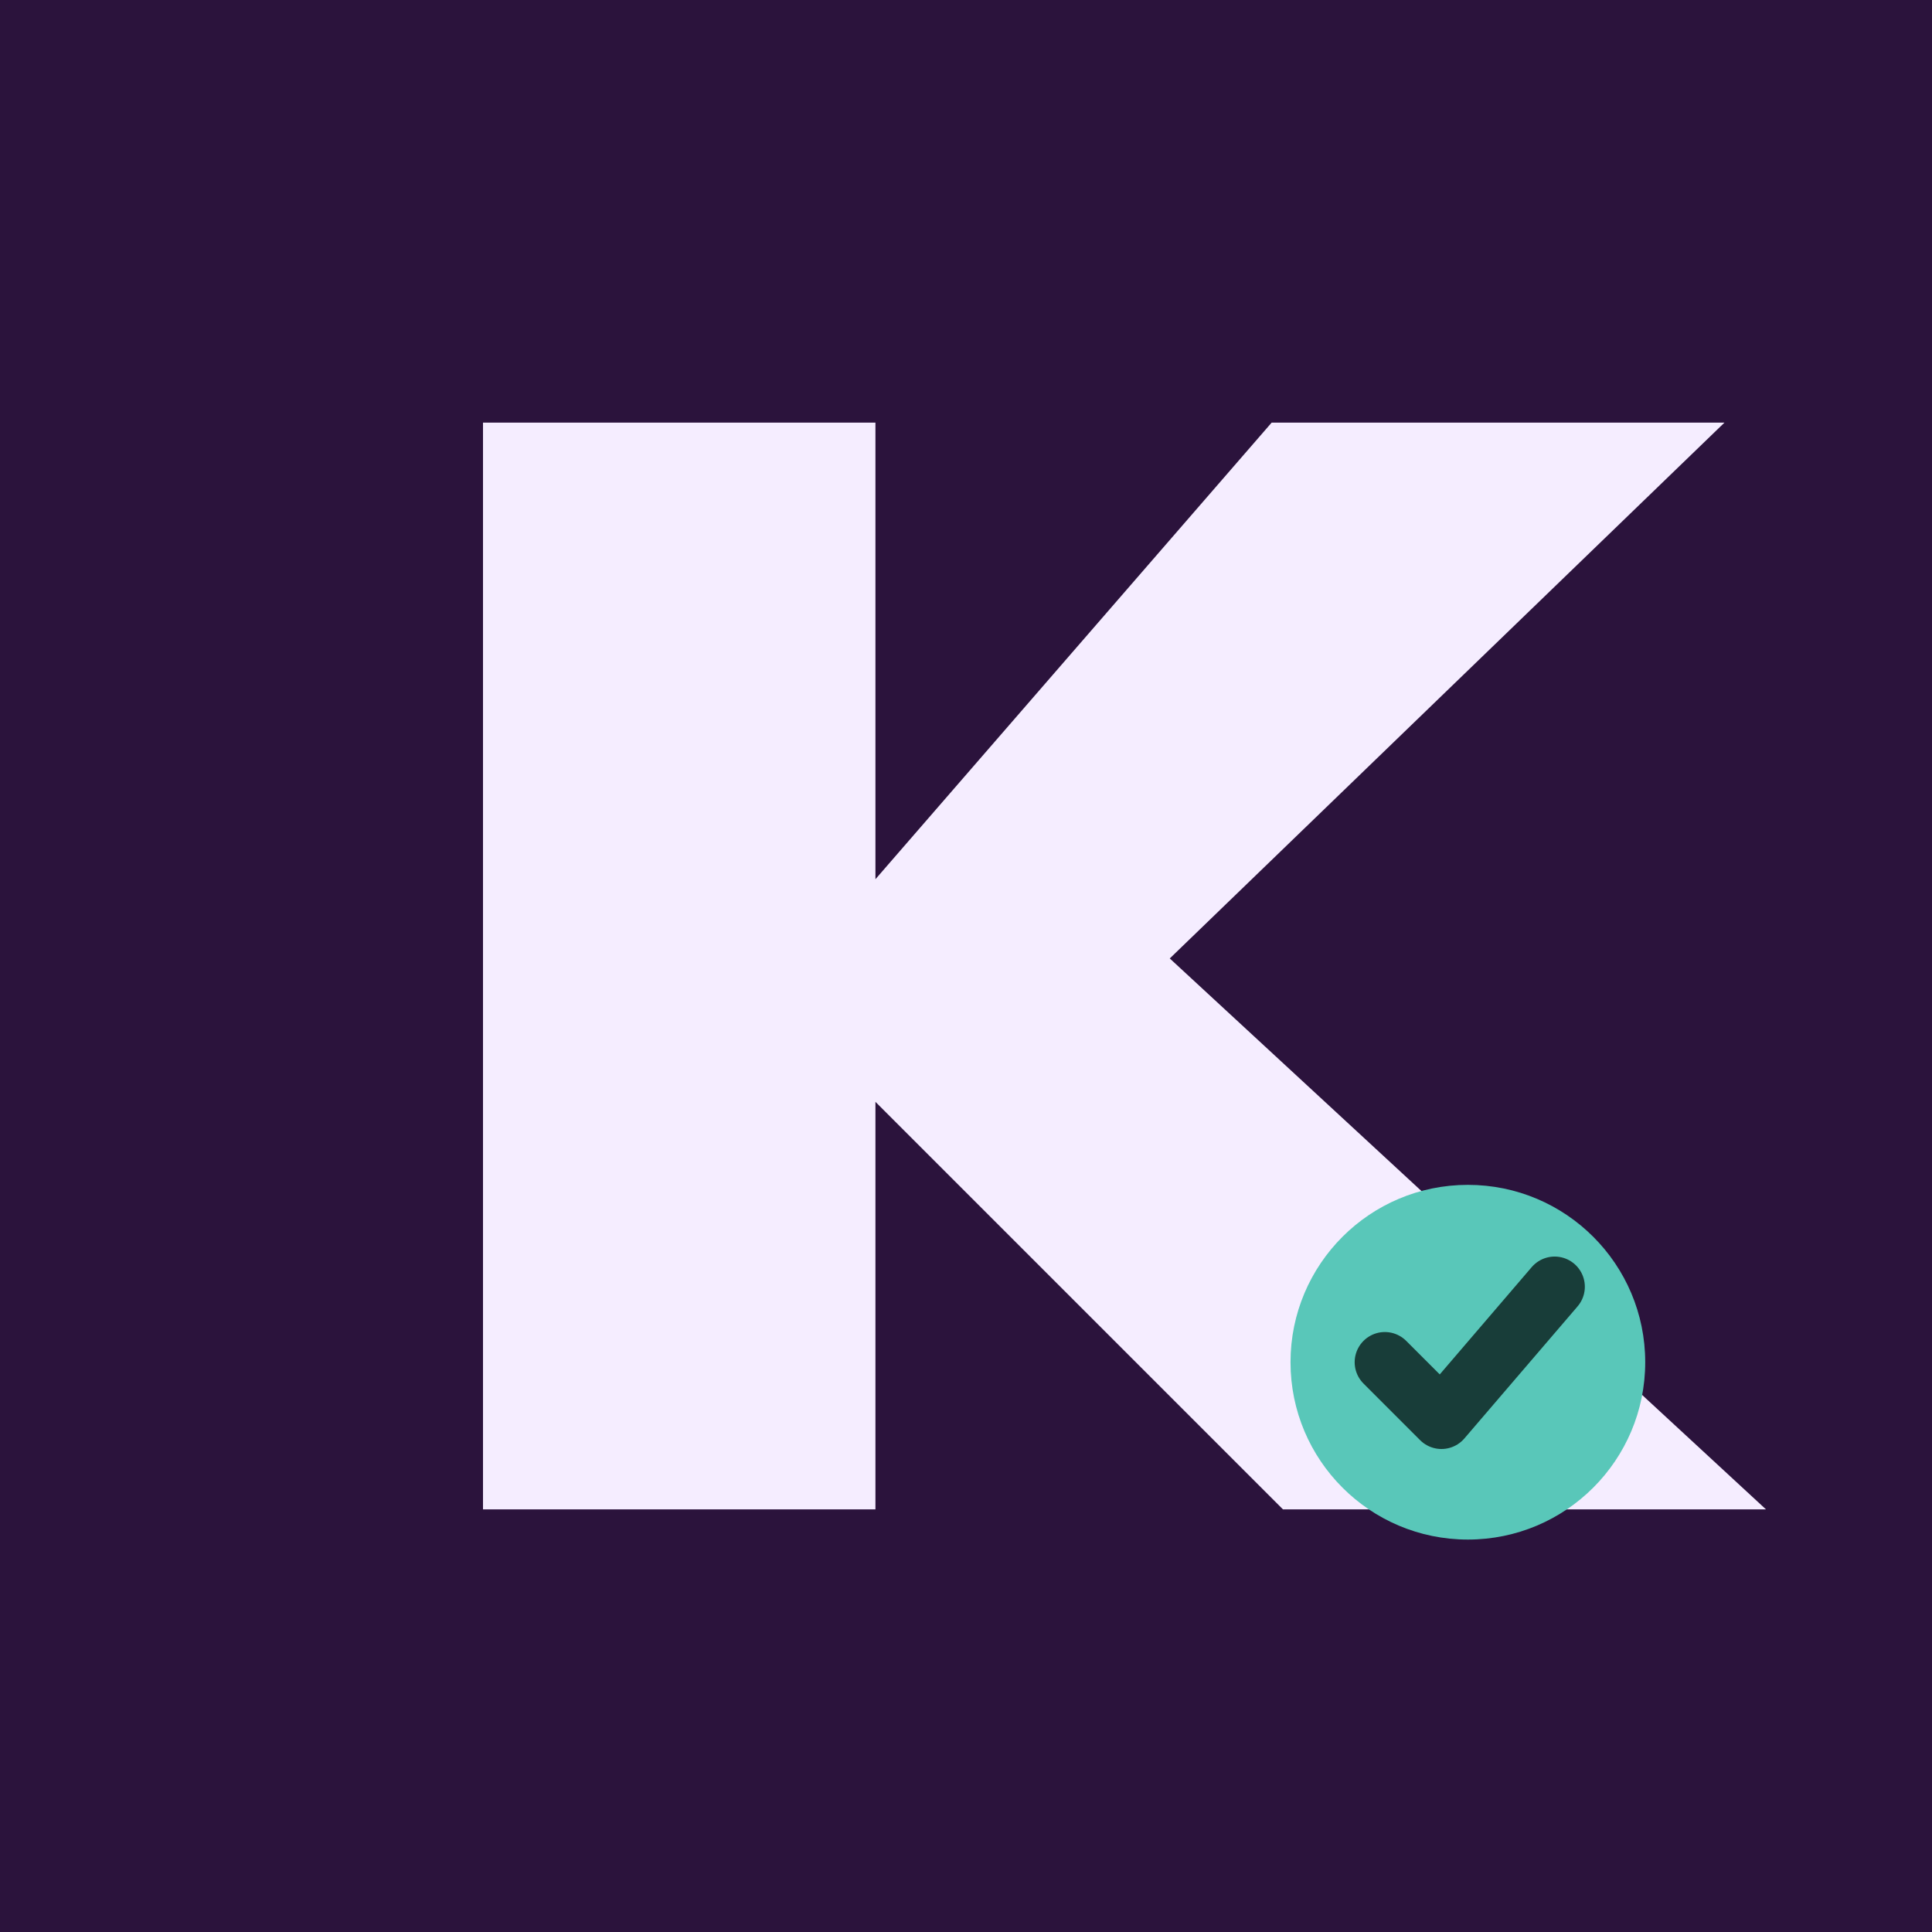
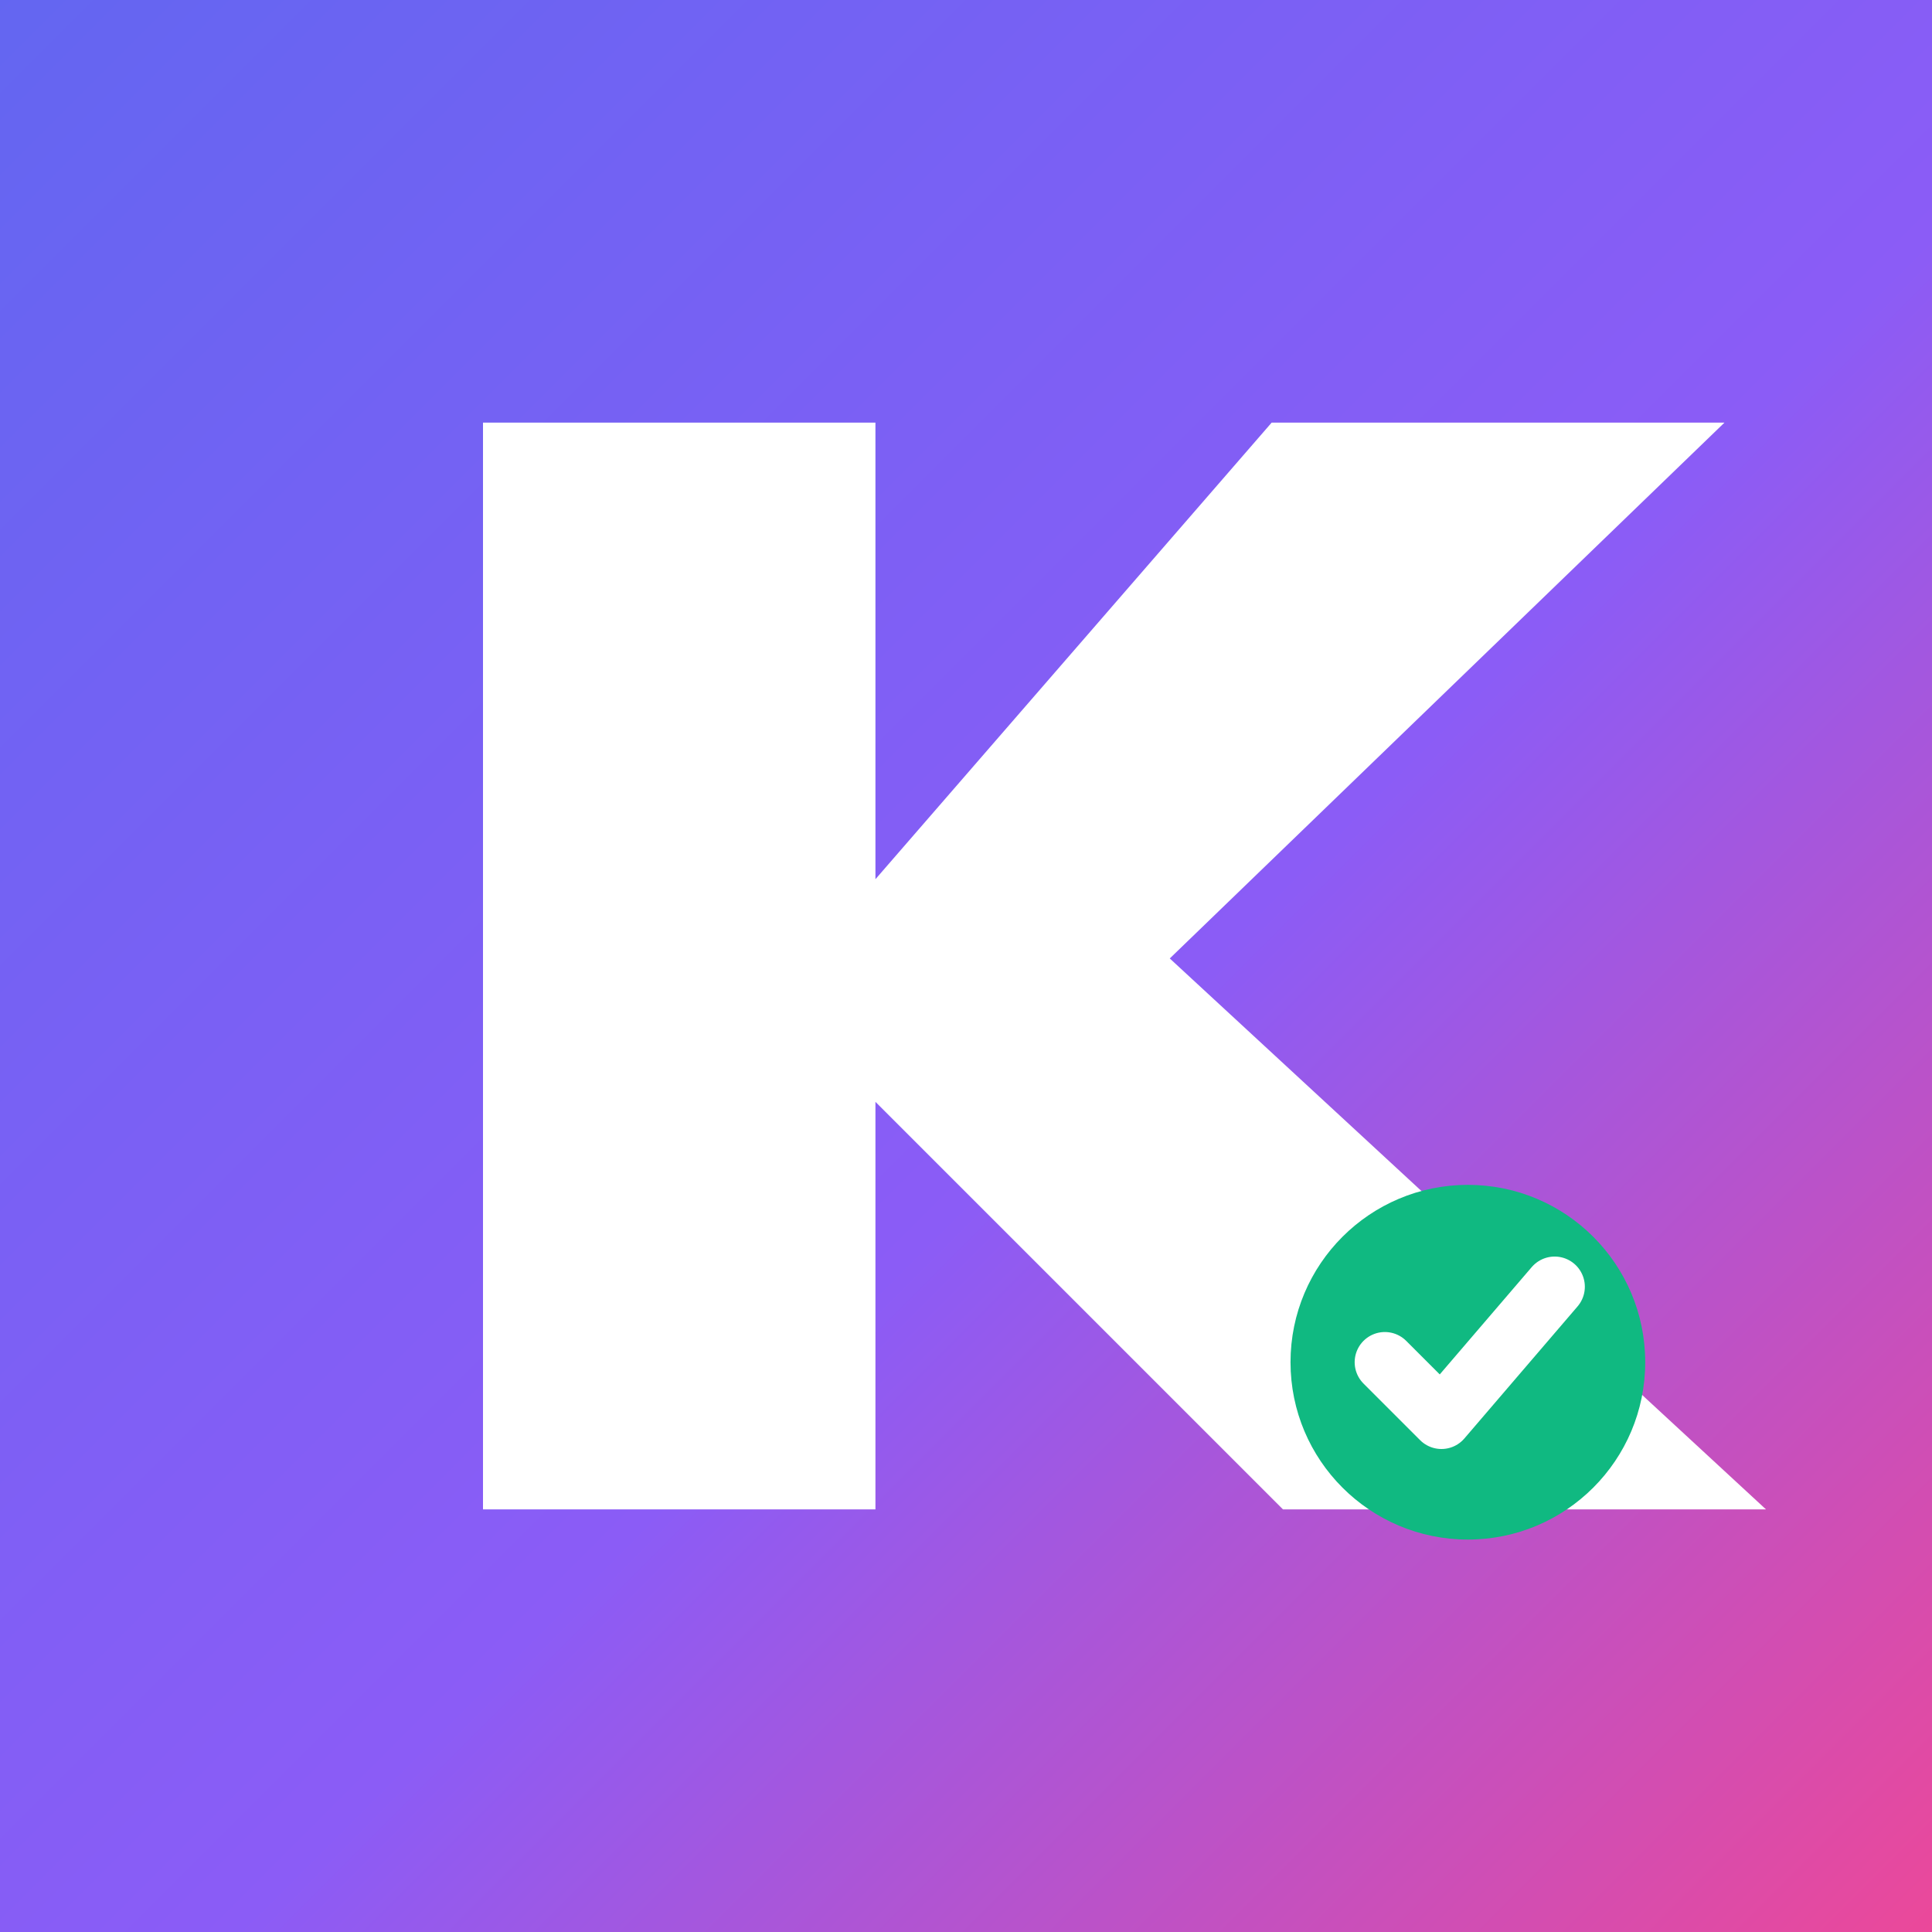
<svg xmlns="http://www.w3.org/2000/svg" viewBox="0 0 512 512" role="img" aria-label="KOSIF Audit Studio">
-   <rect width="512" height="512" fill="#2b133c" />
-   <path d="M128 112h104v121L337 112h120L310 254l158 146H340L232 292v108H128z" fill="#f5edff" />
-   <circle cx="389" cy="361" r="47" fill="#59c7b9" />
-   <path d="m367 361 15 15 30-35" fill="none" stroke="#183d39" stroke-width="16" stroke-linecap="round" stroke-linejoin="round" />
+   <defs>
+     <linearGradient id="g" x1="0" y1="0" x2="1" y2="1">
+       <stop offset="0" stop-color="#6366f1" />
+       <stop offset=".56" stop-color="#8b5cf6" />
+       <stop offset="1" stop-color="#ec4899" />
+     </linearGradient>
+   </defs>
+   <rect width="512" height="512" fill="url(#g)" />
+   <path d="M128 112h104v121L337 112h120L310 254l158 146H340L232 292v108H128z" fill="#fff" />
+   <circle cx="389" cy="361" r="47" fill="#10b981" />
+   <path d="m367 361 15 15 30-35" fill="none" stroke="#fff" stroke-width="16" stroke-linecap="round" stroke-linejoin="round" />
</svg>
